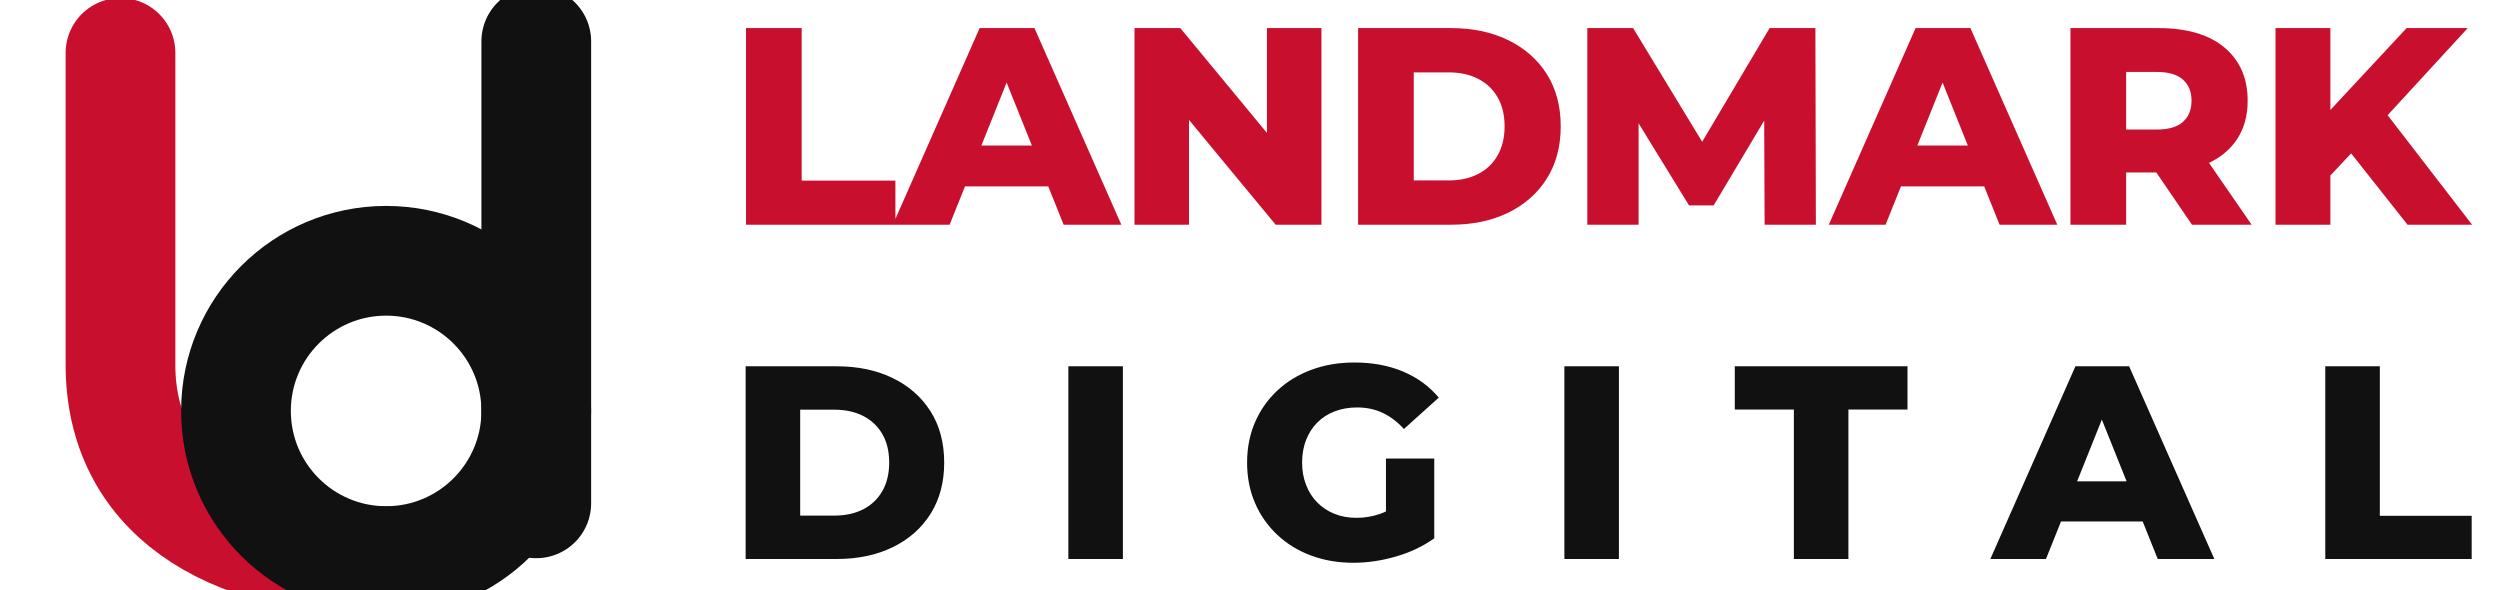
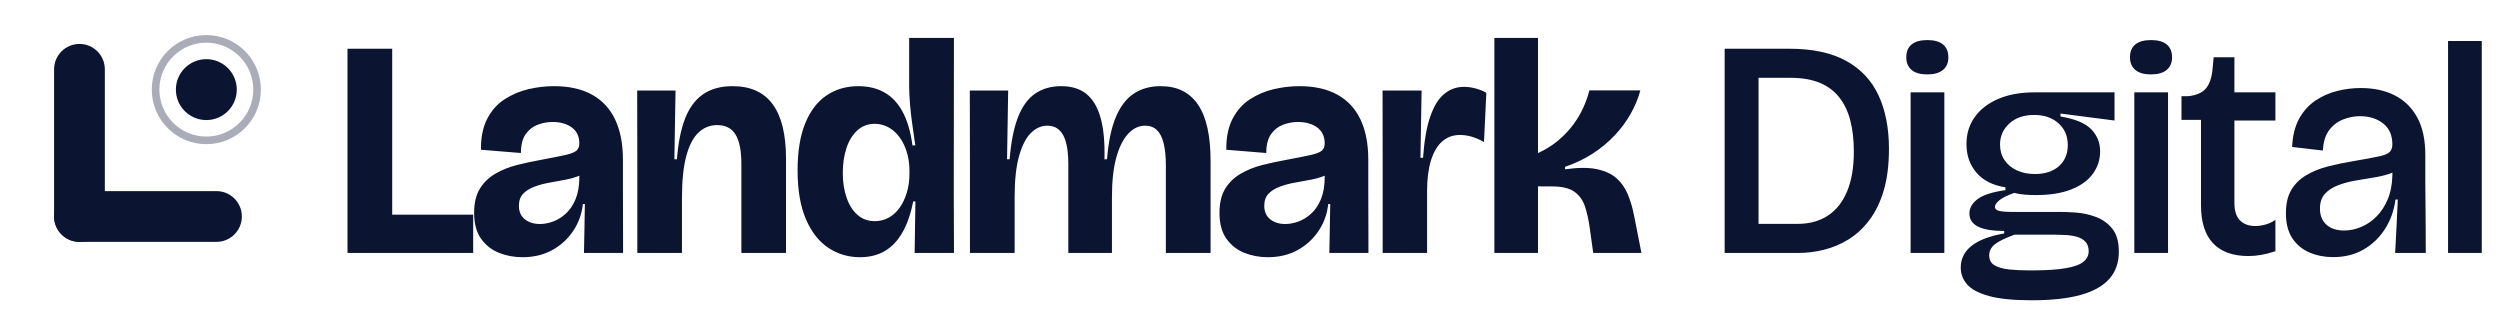
- <svg xmlns="http://www.w3.org/2000/svg" viewBox="0 0 534 126" width="534" height="126" role="img" aria-label="Landmark Digital">
+ <svg xmlns="http://www.w3.org/2000/svg" viewBox="0 0 808 103" width="808" height="103" role="img" aria-label="Landmark Digital">
  <g transform="translate(6,6)">
-     <g transform="translate(0.00,-4.57) scale(1.2335)">
-       <path d="M16 8 V 62 C16 84 34 96 62 96" fill="none" stroke="#C8102E" stroke-width="19" stroke-linecap="round" stroke-linejoin="round" />
-       <path d="M88 6 V 86" fill="none" stroke="#111111" stroke-width="19" stroke-linecap="round" />
-       <circle cx="62" cy="70" r="26" fill="none" stroke="#111111" stroke-width="19" />
-     </g>
-     <g transform="translate(149.13,42.00)">
-       <path d="M4.22 0V-42H16.11V-9.42H36.13V0H4.22ZM35.58 0 54.12 -42H65.83L84.39 0H72.06L57.55 -36.19H62.22L47.71 0H35.58ZM45.72 -8.18 48.78 -16.92H69.29L72.37 -8.18H45.72ZM87.2 0V-42H96.98L120.11 -14.02H115.49V-42H127.13V0H117.35L94.22 -27.98H98.84V0H87.2ZM134.96 0V-42H154.82Q161.77 -42 167.04 -39.42Q172.32 -36.84 175.28 -32.15Q178.24 -27.47 178.24 -21Q178.24 -14.58 175.28 -9.87Q172.32 -5.16 167.04 -2.58Q161.77 0 154.82 0H134.96ZM146.85 -9.46H154.3Q157.91 -9.46 160.59 -10.83Q163.27 -12.2 164.76 -14.81Q166.25 -17.41 166.25 -21Q166.25 -24.65 164.76 -27.22Q163.27 -29.8 160.59 -31.17Q157.91 -32.54 154.3 -32.54H146.85V-9.46ZM183.92 0V-42H193.7L211.06 -13.43H205.91L222.86 -42H232.64L232.74 0H221.79L221.69 -25.35H223.56L210.91 -4.13H205.64L192.61 -25.35H194.87V0H183.92ZM235.5 0 254.04 -42H265.75L284.31 0H271.98L257.47 -36.19H262.14L247.63 0H235.5ZM245.64 -8.18 248.7 -16.92H269.21L272.29 -8.18H245.64ZM287.12 0V-42H305.87Q315.08 -42 320.03 -37.84Q324.97 -33.68 324.97 -26.48Q324.97 -21.71 322.7 -18.26Q320.42 -14.82 316.24 -12.99Q312.05 -11.16 306.28 -11.16H293.71L299.01 -16.16V0H287.12ZM313.08 0 302.65 -15.28H315.28L325.82 0H313.08ZM299.01 -14.86 293.71 -20.33H305.58Q309.31 -20.33 311.14 -21.96Q312.98 -23.6 312.98 -26.48Q312.98 -29.37 311.14 -31Q309.31 -32.63 305.58 -32.63H293.71L299.01 -38.11V-14.86ZM341.53 -9.32 340.88 -22.62 358.92 -42H371.98L354.03 -22.48L347.42 -15.61L341.53 -9.32ZM330.92 0V-42H342.64V0H330.92ZM359.12 0 345.42 -17.33 353.16 -25.61 372.91 0H359.12Z" fill="#C8102E" />
-       <path d="M4.14 71.4V30.24H23.6Q30.41 30.24 35.58 32.77Q40.75 35.29 43.65 39.89Q46.55 44.48 46.55 50.82Q46.55 57.12 43.65 61.73Q40.75 66.35 35.58 68.87Q30.41 71.4 23.6 71.4H4.14ZM15.79 62.13H23.09Q26.63 62.13 29.25 60.79Q31.88 59.44 33.34 56.89Q34.8 54.34 34.8 50.82Q34.8 47.24 33.34 44.72Q31.88 42.2 29.25 40.85Q26.63 39.51 23.09 39.51H15.79V62.13ZM73.07 71.4V30.24H84.72V71.4H73.07ZM133.95 72.21Q129.03 72.21 124.88 70.65Q120.73 69.1 117.68 66.22Q114.63 63.35 112.94 59.44Q111.25 55.53 111.25 50.82Q111.25 46.11 112.94 42.2Q114.63 38.29 117.71 35.42Q120.79 32.54 124.98 30.99Q129.17 29.43 134.19 29.43Q139.98 29.43 144.56 31.36Q149.14 33.29 152.19 36.93L144.75 43.63Q142.64 41.33 140.19 40.18Q137.73 39.03 134.77 39.03Q132.13 39.03 129.96 39.87Q127.79 40.7 126.24 42.26Q124.69 43.82 123.85 45.98Q123 48.14 123 50.82Q123 53.41 123.85 55.58Q124.69 57.76 126.24 59.33Q127.79 60.9 129.91 61.75Q132.03 62.61 134.63 62.61Q137.24 62.61 139.69 61.75Q142.14 60.89 144.69 58.82L151.23 66.98Q147.67 69.53 143.05 70.87Q138.43 72.21 133.95 72.21ZM151.23 66.98 140.91 65.49V49.94H151.23V66.98ZM179.02 71.4V30.24H190.67V71.4H179.02ZM228.04 71.4V39.47H215.42V30.24H252.31V39.47H239.69V71.4H228.04ZM270.01 71.4 288.18 30.24H299.65L317.85 71.4H305.76L291.54 35.93H296.11L281.89 71.4H270.01ZM279.94 63.39 282.94 54.81H303.04L306.06 63.39H279.94ZM341.55 71.4V30.24H353.2V62.17H372.82V71.4H341.55Z" fill="#111111" />
+     <g transform="translate(0,75.75)">
+       <g transform="translate(0.00,-75.75) scale(0.8201)">
+         <circle cx="74" cy="28" r="20" fill="none" stroke="#0B1430" stroke-width="3" opacity=".35" />
+         <circle cx="74" cy="28" r="12" fill="#0B1430" class="lm-dot" />
+         <rect x="14" y="68" width="74" height="20" rx="10" fill="#0B1430" />
+         <rect x="14" y="10" width="20" height="78" rx="10" fill="#0B1430" />
+       </g>
+       <path d="M106.31 0V-66H120.76V0H106.31ZM109.14 0V-12.38H146.93V0H109.14ZM162.86 1.38Q158.84 1.38 155.28 -0.03Q151.73 -1.45 149.48 -4.59Q147.24 -7.73 147.24 -12.95Q147.24 -17.75 149.09 -20.76Q150.94 -23.77 154.1 -25.61Q157.26 -27.45 161.09 -28.42Q164.93 -29.38 168.81 -30.08Q174.13 -31.07 176.76 -31.66Q179.39 -32.25 180.32 -33.07Q181.24 -33.9 181.24 -35.37Q181.24 -38.77 178.82 -40.55Q176.39 -42.33 172.56 -42.33Q170.18 -42.33 167.81 -41.45Q165.44 -40.57 163.9 -38.39Q162.36 -36.22 162.36 -32.3L149.44 -33.35Q149.39 -39.37 151.47 -43.36Q153.54 -47.35 157.05 -49.64Q160.56 -51.93 164.73 -52.92Q168.89 -53.9 173.03 -53.9Q180.43 -53.9 185.38 -51.13Q190.34 -48.37 192.83 -43.08Q195.33 -37.78 195.33 -30.12V-20.62Q195.34 -17.2 195.35 -13.73Q195.36 -10.27 195.37 -6.84Q195.38 -3.42 195.38 0H182.74Q182.83 -3.83 182.89 -7.69Q182.96 -11.55 183.03 -15.82H182.38Q181.89 -11.08 179.3 -7.18Q176.71 -3.27 172.52 -0.94Q168.33 1.38 162.86 1.38ZM168.51 -9.35Q170.56 -9.35 172.77 -10.16Q174.98 -10.97 176.89 -12.72Q178.81 -14.47 180.01 -17.34Q181.21 -20.22 181.24 -24.27L181.26 -26.63L183.94 -27.07Q183.06 -25.7 181.05 -24.89Q179.04 -24.08 176.52 -23.63Q173.99 -23.17 171.42 -22.69Q168.84 -22.22 166.64 -21.38Q164.44 -20.55 163.08 -19.13Q161.71 -17.72 161.71 -15.23Q161.71 -12.42 163.63 -10.88Q165.56 -9.35 168.51 -9.35ZM199.98 0V-28.55L199.94 -52.5H212.33L211.96 -30.27H212.79Q213.39 -38.3 215.45 -43.52Q217.51 -48.73 221.28 -51.32Q225.06 -53.9 230.78 -53.9Q239.43 -53.9 243.73 -48.05Q248.04 -42.2 248.04 -30.45V0H233.61V-28.8Q233.61 -35.13 231.75 -38.23Q229.89 -41.32 225.78 -41.32Q222.33 -41.32 219.77 -38.93Q217.21 -36.53 215.81 -31.34Q214.41 -26.15 214.41 -17.63V0H199.98ZM271.96 1.38Q266.31 1.38 261.73 -1.65Q257.16 -4.68 254.47 -10.92Q251.78 -17.15 251.78 -26.73Q251.78 -35.78 254.22 -41.82Q256.66 -47.87 261.1 -50.88Q265.54 -53.9 271.44 -53.9Q276.21 -53.9 279.81 -51.89Q283.41 -49.88 285.71 -45.65Q288.01 -41.42 288.91 -34.75H289.83Q289.29 -38.48 288.81 -41.89Q288.33 -45.3 288.09 -48.38Q287.84 -51.47 287.84 -54.13V-69.5H302.31L302.26 -19.63L302.33 0H289.61L289.86 -16.63H289.13Q287.98 -10.67 285.68 -6.65Q283.39 -2.63 279.99 -0.63Q276.59 1.38 271.96 1.38ZM276.73 -10.27Q279.14 -10.27 281.2 -11.38Q283.26 -12.5 284.75 -14.59Q286.24 -16.68 287.09 -19.51Q287.94 -22.33 287.94 -25.73V-26.45Q287.94 -29.12 287.38 -31.47Q286.81 -33.83 285.8 -35.71Q284.79 -37.58 283.4 -38.93Q282.01 -40.28 280.31 -41.01Q278.61 -41.73 276.73 -41.73Q273.39 -41.73 271.06 -39.58Q268.73 -37.43 267.56 -33.84Q266.39 -30.25 266.39 -25.82Q266.39 -21.47 267.6 -17.92Q268.81 -14.37 271.12 -12.32Q273.43 -10.27 276.73 -10.27ZM307.49 0V-27.73L307.44 -52.5H319.84L319.48 -30.27H320.31Q321.01 -38.82 323.07 -43.99Q325.13 -49.17 328.61 -51.53Q332.09 -53.9 336.98 -53.9Q342.04 -53.9 345.16 -51.36Q348.28 -48.82 349.73 -43.6Q351.18 -38.38 350.96 -30.27H351.79Q352.46 -38.72 354.63 -43.89Q356.81 -49.07 360.43 -51.48Q364.06 -53.9 369.09 -53.9Q373.18 -53.9 376.18 -52.4Q379.18 -50.9 381.22 -47.89Q383.26 -44.88 384.26 -40.32Q385.26 -35.77 385.26 -29.65V0H370.81V-28.27Q370.81 -32.62 370.08 -35.48Q369.36 -38.35 367.88 -39.74Q366.41 -41.13 364.11 -41.13Q361.04 -41.13 358.62 -38.52Q356.19 -35.9 354.78 -30.81Q353.38 -25.72 353.38 -18.13V0H339.28V-28.72Q339.28 -32.98 338.54 -35.71Q337.81 -38.43 336.3 -39.78Q334.79 -41.13 332.51 -41.13Q329.58 -41.13 327.19 -38.78Q324.81 -36.43 323.37 -31.34Q321.93 -26.25 321.93 -18.13V0H307.49ZM403.76 1.38Q399.74 1.38 396.18 -0.03Q392.63 -1.45 390.38 -4.59Q388.14 -7.73 388.14 -12.95Q388.14 -17.75 389.99 -20.76Q391.84 -23.77 395 -25.61Q398.16 -27.45 401.99 -28.42Q405.83 -29.38 409.71 -30.08Q415.03 -31.07 417.66 -31.66Q420.29 -32.25 421.22 -33.07Q422.14 -33.9 422.14 -35.37Q422.14 -38.77 419.72 -40.55Q417.29 -42.33 413.46 -42.33Q411.08 -42.33 408.71 -41.45Q406.34 -40.57 404.8 -38.39Q403.26 -36.22 403.26 -32.3L390.34 -33.35Q390.29 -39.37 392.37 -43.36Q394.44 -47.35 397.95 -49.64Q401.46 -51.93 405.63 -52.92Q409.79 -53.9 413.93 -53.9Q421.33 -53.9 426.28 -51.13Q431.24 -48.37 433.73 -43.08Q436.23 -37.78 436.23 -30.12V-20.62Q436.24 -17.2 436.25 -13.73Q436.26 -10.27 436.27 -6.84Q436.28 -3.42 436.28 0H423.64Q423.73 -3.83 423.79 -7.69Q423.86 -11.55 423.93 -15.82H423.28Q422.79 -11.08 420.2 -7.18Q417.61 -3.27 413.42 -0.94Q409.23 1.38 403.76 1.38ZM409.41 -9.35Q411.46 -9.35 413.67 -10.16Q415.88 -10.97 417.79 -12.72Q419.71 -14.47 420.91 -17.34Q422.11 -20.22 422.14 -24.27L422.16 -26.63L424.84 -27.07Q423.96 -25.7 421.95 -24.89Q419.94 -24.08 417.42 -23.63Q414.89 -23.17 412.32 -22.69Q409.74 -22.22 407.54 -21.38Q405.34 -20.55 403.98 -19.13Q402.61 -17.72 402.61 -15.23Q402.61 -12.42 404.53 -10.88Q406.46 -9.35 409.41 -9.35ZM440.88 0V-27.65L440.84 -52.5H453.46L453.09 -30.75H453.93Q454.53 -39.23 456.32 -44.26Q458.11 -49.28 460.88 -51.48Q463.64 -53.68 467.13 -53.68Q468.84 -53.68 470.7 -53.22Q472.56 -52.77 474.38 -51.77L473.63 -35.85Q471.58 -37.02 469.61 -37.58Q467.64 -38.13 465.88 -38.13Q462.48 -38.13 460.1 -36.03Q457.73 -33.93 456.48 -29.87Q455.23 -25.8 455.23 -19.98V0H440.88ZM476.98 0V-69.5H491.08V-32.27Q494.74 -33.95 497.56 -36.3Q500.38 -38.65 502.43 -41.41Q504.48 -44.17 505.75 -47.02Q507.03 -49.87 507.68 -52.53H524.16Q523.13 -48.68 521.03 -44.97Q518.94 -41.25 515.84 -37.97Q512.74 -34.68 508.7 -32.07Q504.66 -29.47 499.81 -27.83V-27.03Q506.06 -27.92 510.08 -27.08Q514.09 -26.25 516.45 -24.15Q518.81 -22.05 520.09 -18.97Q521.38 -15.88 522.11 -12.18L524.51 0H508.93L507.73 -8.6Q507.21 -12.13 506.26 -15.04Q505.31 -17.95 502.93 -19.72Q500.54 -21.48 495.71 -21.5L491.08 -21.52V0H476.98Z" fill="#0B1430" />
+       <path d="M556.81 0V-9.4H575.06Q580.71 -9.4 584.76 -12.05Q588.81 -14.7 590.98 -19.9Q593.16 -25.1 593.16 -32.8Q593.16 -38.35 592.03 -42.75Q590.91 -47.15 588.48 -50.25Q586.06 -53.35 582.16 -54.98Q578.26 -56.6 572.66 -56.6H556.81V-66H572.31Q583.51 -66 590.63 -62.1Q597.76 -58.2 601.13 -50.95Q604.51 -43.7 604.51 -33.65Q604.51 -25.85 602.81 -20.15Q601.11 -14.45 598.13 -10.55Q595.16 -6.65 591.41 -4.35Q587.66 -2.05 583.51 -1.03Q579.36 0 575.31 0H556.81ZM551.41 0V-66H562.36V0H551.41ZM611.51 0V-51.9H622.41V0H611.51ZM616.91 -57.7Q613.56 -57.7 611.83 -59.15Q610.11 -60.6 610.11 -63.26Q610.11 -65.99 611.86 -67.4Q613.61 -68.8 616.9 -68.8Q620.26 -68.8 621.98 -67.38Q623.71 -65.95 623.71 -63.2Q623.71 -60.59 621.97 -59.15Q620.24 -57.7 616.91 -57.7ZM650.66 15.3Q641.86 15.3 636.86 13.93Q631.86 12.55 629.78 10.18Q627.71 7.8 627.71 4.75Q627.71 0.5 631.18 -2.27Q634.66 -5.05 641.76 -6.3V-7.1Q636.16 -7.1 633.33 -8.5Q630.51 -9.9 630.51 -12.75Q630.51 -15.4 633.16 -17.4Q635.81 -19.4 642.16 -20.3V-21.2Q635.96 -22.2 632.76 -25.98Q629.56 -29.75 629.56 -35.2Q629.56 -40.2 632.26 -43.95Q634.96 -47.7 639.88 -49.8Q644.81 -51.9 651.46 -51.9H677.41V-42.8L659.96 -45.05V-44.1Q667.11 -42.9 669.93 -39.93Q672.76 -36.95 672.76 -32.85Q672.76 -28.8 670.41 -25.58Q668.06 -22.35 663.43 -20.53Q658.81 -18.7 651.96 -18.7Q650.06 -18.7 648.36 -18.85Q646.66 -19 644.96 -19.4Q641.51 -18.15 640.13 -16.98Q638.76 -15.8 638.76 -14.9Q638.76 -14.15 639.56 -13.8Q640.36 -13.45 641.71 -13.35Q643.06 -13.25 644.61 -13.25H660.36Q662.11 -13.25 665.16 -13.03Q668.21 -12.8 671.36 -11.65Q674.51 -10.5 676.66 -7.88Q678.81 -5.25 678.81 -0.4Q678.81 4.9 675.73 8.38Q672.66 11.85 666.43 13.58Q660.21 15.3 650.66 15.3ZM650.11 5.65Q657.61 5.65 661.71 4.93Q665.81 4.2 667.43 2.8Q669.06 1.4 669.06 -0.55Q669.06 -2.55 667.98 -3.65Q666.91 -4.75 665.21 -5.23Q663.51 -5.7 661.63 -5.8Q659.76 -5.9 658.11 -5.9H645.06Q640.46 -4.2 638.68 -2.75Q636.91 -1.3 636.91 0.8Q636.91 2.95 638.61 3.98Q640.31 5 643.28 5.33Q646.26 5.65 650.11 5.65ZM651.71 -25.5Q656.56 -25.5 659.43 -28.03Q662.31 -30.55 662.31 -34.85Q662.31 -39.2 659.31 -41.9Q656.31 -44.6 651.46 -44.6Q646.46 -44.6 643.43 -41.85Q640.41 -39.1 640.41 -35Q640.41 -32.2 641.83 -30.05Q643.26 -27.9 645.81 -26.7Q648.36 -25.5 651.71 -25.5ZM683.81 0V-51.9H694.71V0H683.81ZM689.21 -57.7Q685.86 -57.7 684.13 -59.15Q682.41 -60.6 682.41 -63.26Q682.41 -65.99 684.16 -67.4Q685.91 -68.8 689.2 -68.8Q692.56 -68.8 694.28 -67.38Q696.01 -65.95 696.01 -63.2Q696.01 -60.59 694.27 -59.15Q692.54 -57.7 689.21 -57.7ZM720.71 1Q713.16 1 709.26 -3.12Q705.36 -7.25 705.36 -15.45V-43H699.06V-50.65H701.11Q705.21 -51.05 706.98 -53.2Q708.76 -55.35 709.11 -59.6L709.46 -63.25H716.16V-51.9H729.41V-42.8H716.16V-16.2Q716.16 -12.3 717.98 -10.5Q719.81 -8.7 722.86 -8.7Q724.51 -8.7 726.28 -9.2Q728.06 -9.7 729.41 -10.7V-0.55Q727.01 0.25 724.88 0.62Q722.76 1 720.71 1ZM748.06 1.35Q744.01 1.35 740.53 -0.1Q737.06 -1.55 734.93 -4.67Q732.81 -7.8 732.81 -12.85Q732.81 -17.45 734.56 -20.38Q736.31 -23.3 739.38 -25.12Q742.46 -26.95 746.36 -27.95Q750.26 -28.95 754.51 -29.65Q760.06 -30.6 762.76 -31.18Q765.46 -31.75 766.33 -32.62Q767.21 -33.5 767.21 -35.1Q767.21 -39.5 764.23 -41.85Q761.26 -44.2 756.76 -44.2Q754.01 -44.2 751.31 -43.15Q748.61 -42.1 746.78 -39.68Q744.96 -37.25 744.76 -33.1L734.81 -34.25Q735.06 -39.7 737.08 -43.38Q739.11 -47.05 742.33 -49.23Q745.56 -51.4 749.36 -52.35Q753.16 -53.3 756.96 -53.3Q763.36 -53.3 768.03 -50.9Q772.71 -48.5 775.28 -43.73Q777.86 -38.95 777.86 -31.75V-22.05Q777.91 -18.4 777.93 -14.7Q777.96 -11 777.98 -7.33Q778.01 -3.65 778.01 0H768.11Q768.36 -4.3 768.56 -8.47Q768.76 -12.65 768.96 -17.25H768.21Q767.56 -12.05 764.88 -7.83Q762.21 -3.6 757.93 -1.12Q753.66 1.35 748.06 1.35ZM751.61 -7.25Q754.36 -7.25 757.08 -8.38Q759.81 -9.5 762.06 -11.75Q764.31 -14 765.71 -17.32Q767.11 -20.65 767.21 -25L767.26 -27.3L769.91 -28Q768.86 -26.5 766.53 -25.68Q764.21 -24.85 761.23 -24.38Q758.26 -23.9 755.23 -23.38Q752.21 -22.85 749.61 -21.85Q747.01 -20.85 745.41 -19.1Q743.81 -17.35 743.81 -14.3Q743.81 -11.05 745.88 -9.15Q747.96 -7.25 751.61 -7.25ZM785.21 0V-68.5H796.11V0H785.21Z" fill="#0B1430" />
    </g>
  </g>
</svg>
